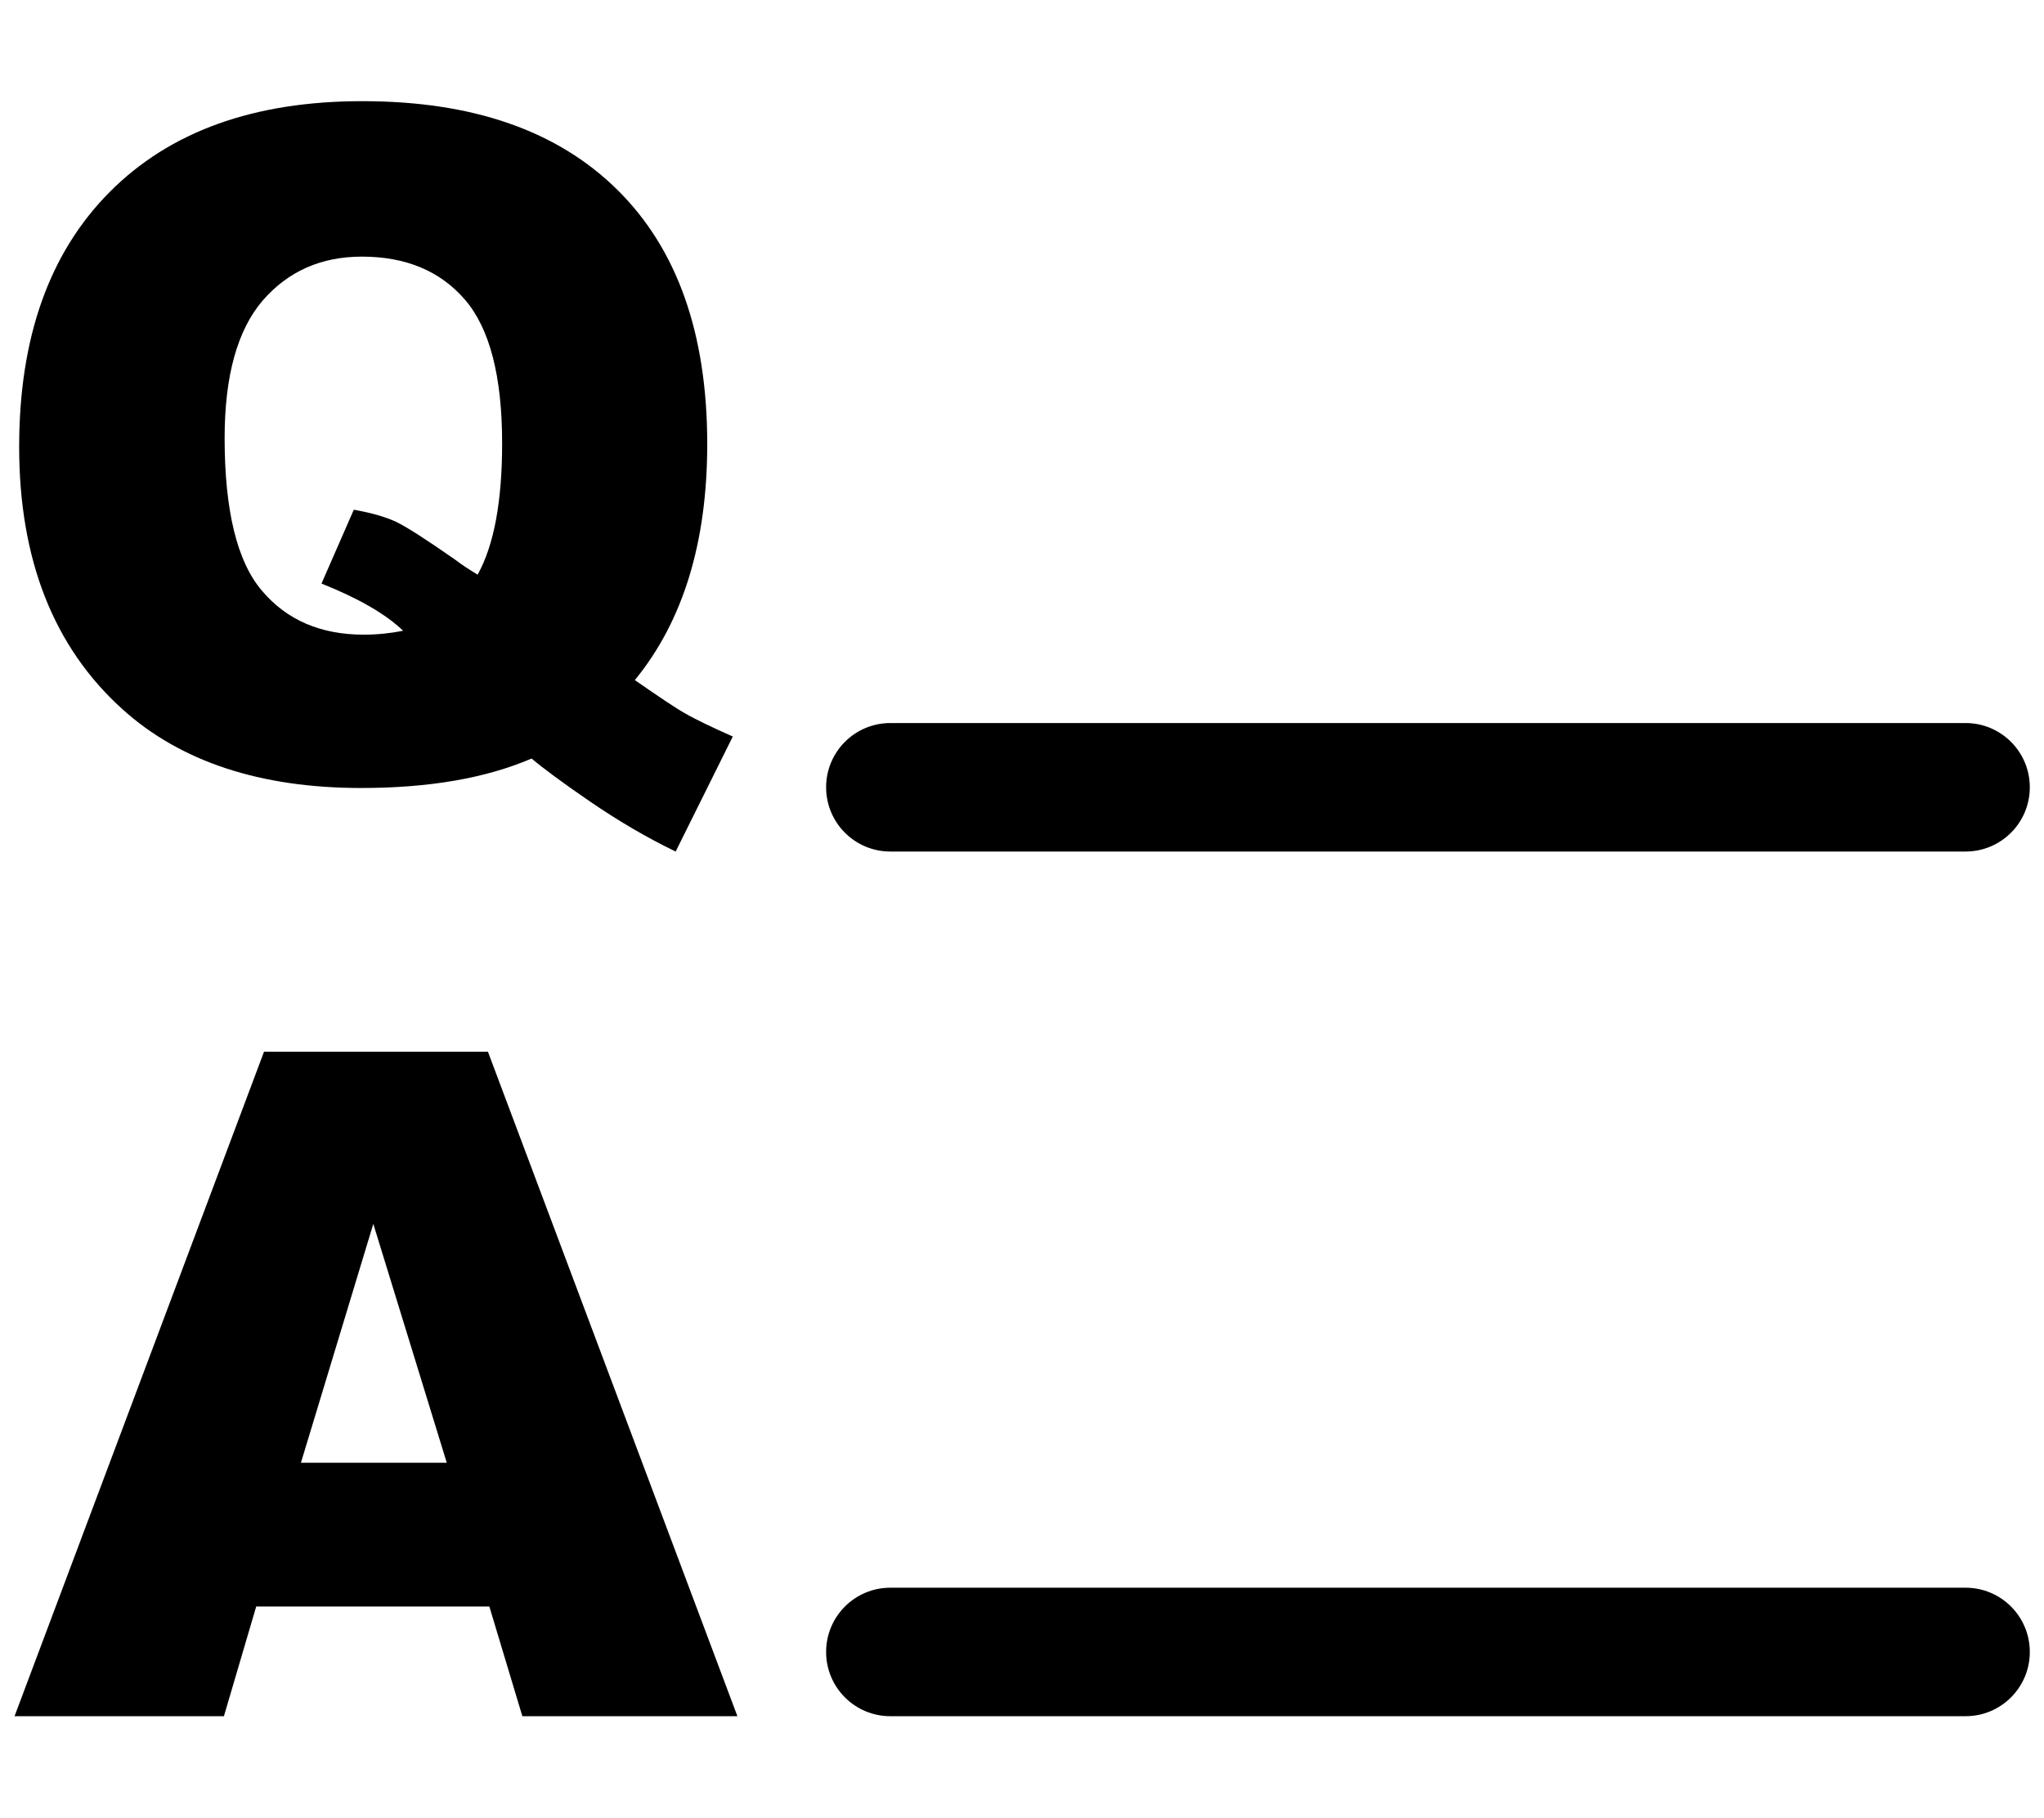
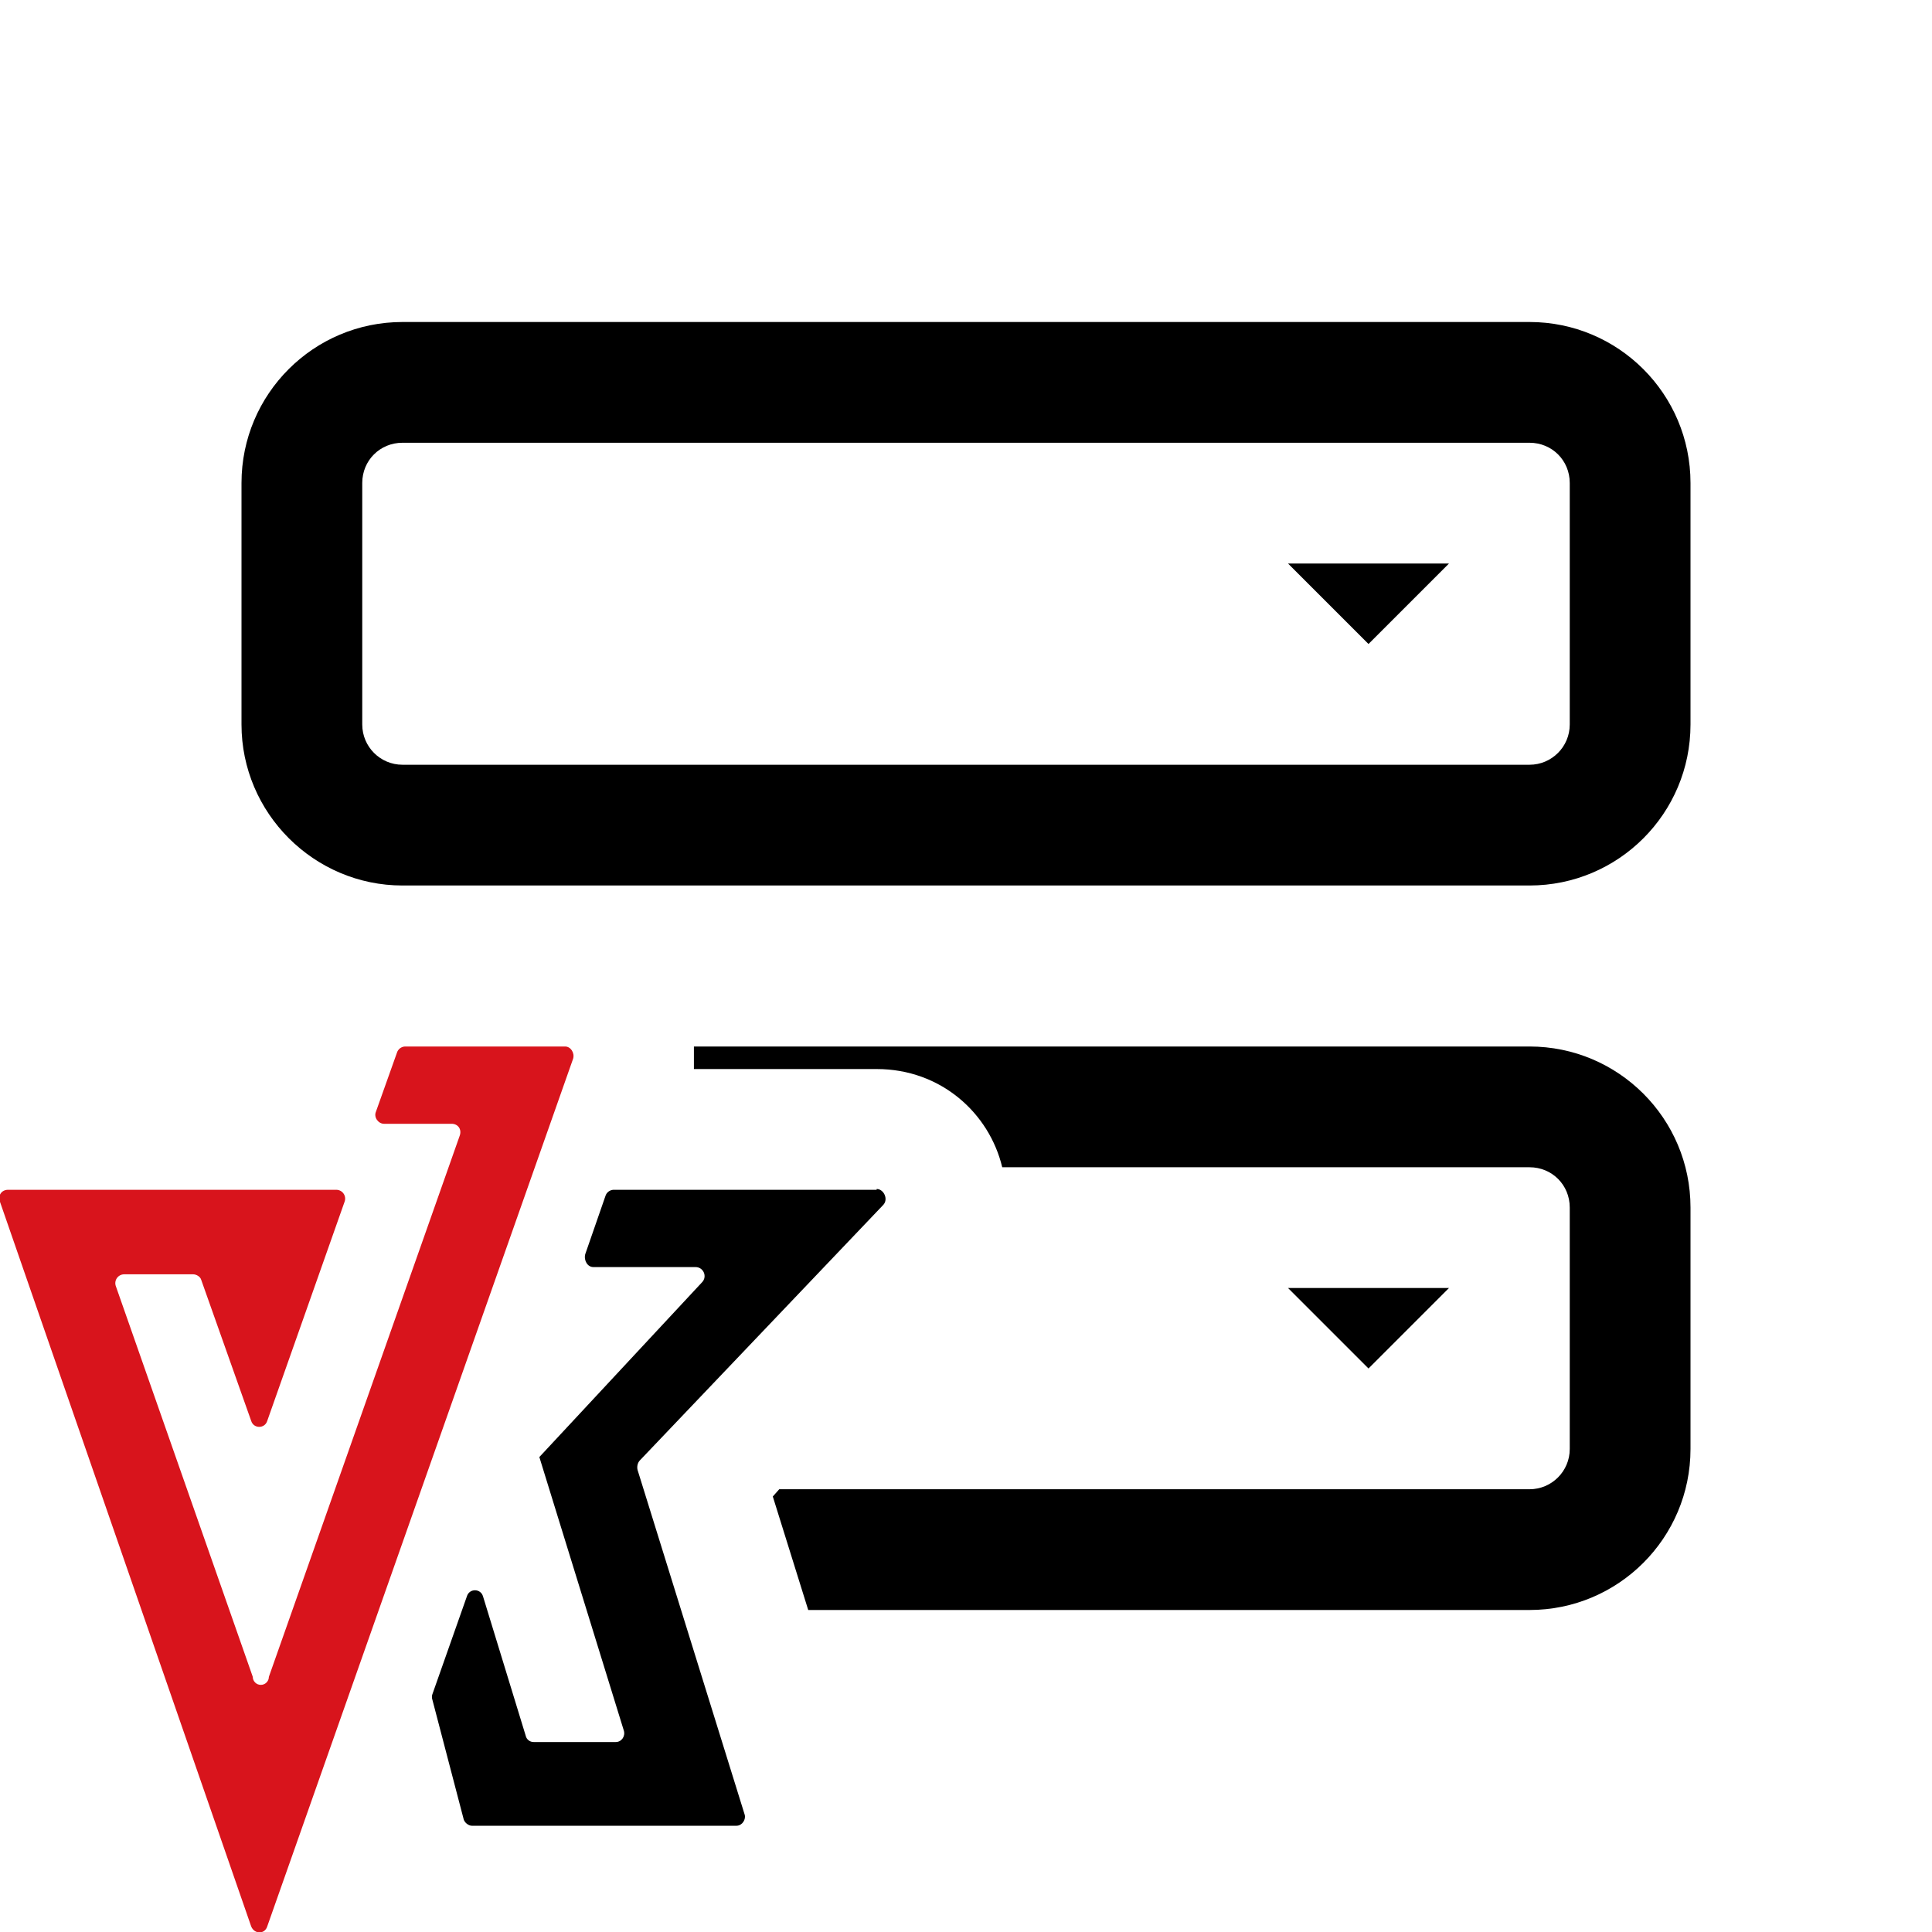
- <svg xmlns="http://www.w3.org/2000/svg" width="576" height="512" viewBox="0 0 576 512">
-   <path d="M178.9,191.6c7.2,5,12,8.2,14.2,9.4c3.3,1.9,7.8,4,13.4,6.5l-16.1,32.4c-8.1-3.9-16.1-8.6-24-14   c-7.9-5.4-13.4-9.5-16.6-12.2c-12.8,5.5-28.8,8.3-48,8.3c-28.4,0-50.9-7.4-67.3-22.2c-19.4-17.5-29.1-42.2-29.1-73.9   c0-30.8,8.5-54.7,25.5-71.8c17-17.1,40.7-25.6,71.2-25.6c31.1,0,55,8.3,71.9,25c16.9,16.7,25.3,40.6,25.3,71.6   C199.3,152.8,192.5,175,178.9,191.6z M134.6,161.9c4.6-8.3,6.9-20.6,6.9-37c0-18.9-3.5-32.4-10.5-40.5c-7-8.1-16.7-12.1-29-12.1   c-11.5,0-20.8,4.1-28,12.4c-7.1,8.3-10.7,21.2-10.7,38.7c0,20.4,3.5,34.8,10.5,43c7,8.3,16.6,12.4,28.7,12.4   c3.9,0,7.6-0.4,11.1-1.1c-4.9-4.7-12.5-9.1-23-13.3l9.1-20.8c5.1,0.9,9.1,2.1,11.9,3.4c2.9,1.4,8.4,4.9,16.7,10.7   C130.1,159.1,132.3,160.5,134.6,161.9z" />
-   <path d="M137.9,452.6H72.2l-9.1,30.9l-59,0l70.3-187.2h63.1l70.3,187.2h-60.6L137.9,452.6z M125.9,412.1l-20.7-67.3l-20.4,67.3   H125.9z" />
-   <path d="M553.9,239.9h-303c-10,0-18.1-8.1-18.1-18.1c0-10,8.1-18.1,18.1-18.1h303c10,0,18.1,8.1,18.1,18.1   C572,231.8,563.9,239.9,553.9,239.9z" />
-   <path d="M553.9,483.5h-303c-10,0-18.1-8.1-18.1-18.1c0-10,8.1-18.1,18.1-18.1h303c10,0,18.1,8.1,18.1,18.1   C572,475.4,563.9,483.5,553.9,483.5z" />
+ <svg xmlns="http://www.w3.org/2000/svg" width="24" height="24" fill="none">
+   <path fill-rule="evenodd" clip-rule="evenodd" d="M5 5.5h14c.28 0 .5.22.5.5v3a.5.5 0 01-.5.5H5a.5.5 0 01-.5-.5V6c0-.28.22-.5.5-.5zM19 4H5a2 2 0 00-2 2v3c0 1.1.9 2 2 2h14a2 2 0 002-2V6a2 2 0 00-2-2zm-2 4l1-1h-2l1 1zm-4.55 6.5H19c.28 0 .5.22.5.5v3a.5.5 0 01-.5.5H9.68l-.08.09.44 1.41H19a2 2 0 002-2v-3a2 2 0 00-2-2H8.62v.28h2.27c.8 0 1.4.55 1.56 1.22zM17 17l1-1h-2l1 1z" fill="#000" />
+   <path d="M10.89 14.78H7.62a.11.11 0 00-.1.08l-.25.72c-.02.08.03.16.1.16h1.27c.1 0 .15.12.08.19L6.7 18.1l1.05 3.4c.02.07-.03.14-.1.14H6.63a.1.1 0 01-.1-.08L6 19.83c-.03-.1-.17-.1-.2 0l-.43 1.22a.1.1 0 000 .06l.39 1.49c.01.04.06.08.1.08h3.29c.07 0 .12-.08.1-.14l-1.33-4.28c-.01-.04 0-.09.03-.12l3.02-3.17c.07-.07.01-.2-.08-.2z" fill="#000" />
+   <path d="M7.02 13H5.03a.11.11 0 00-.1.08l-.26.73c-.03.07.03.15.1.15h.84c.08 0 .13.07.1.15l-2.37 6.72a.1.1 0 01-.2 0l-1.7-4.85a.11.11 0 01.1-.15h.86c.04 0 .09.03.1.07l.62 1.75c.03.1.17.1.2 0l.96-2.72a.11.11 0 00-.1-.15H.1c-.08 0-.13.07-.1.15l3.12 9c.04.1.17.1.2 0l3.8-10.78c.02-.07-.03-.15-.1-.15z" fill="#D8141C" />
</svg>
